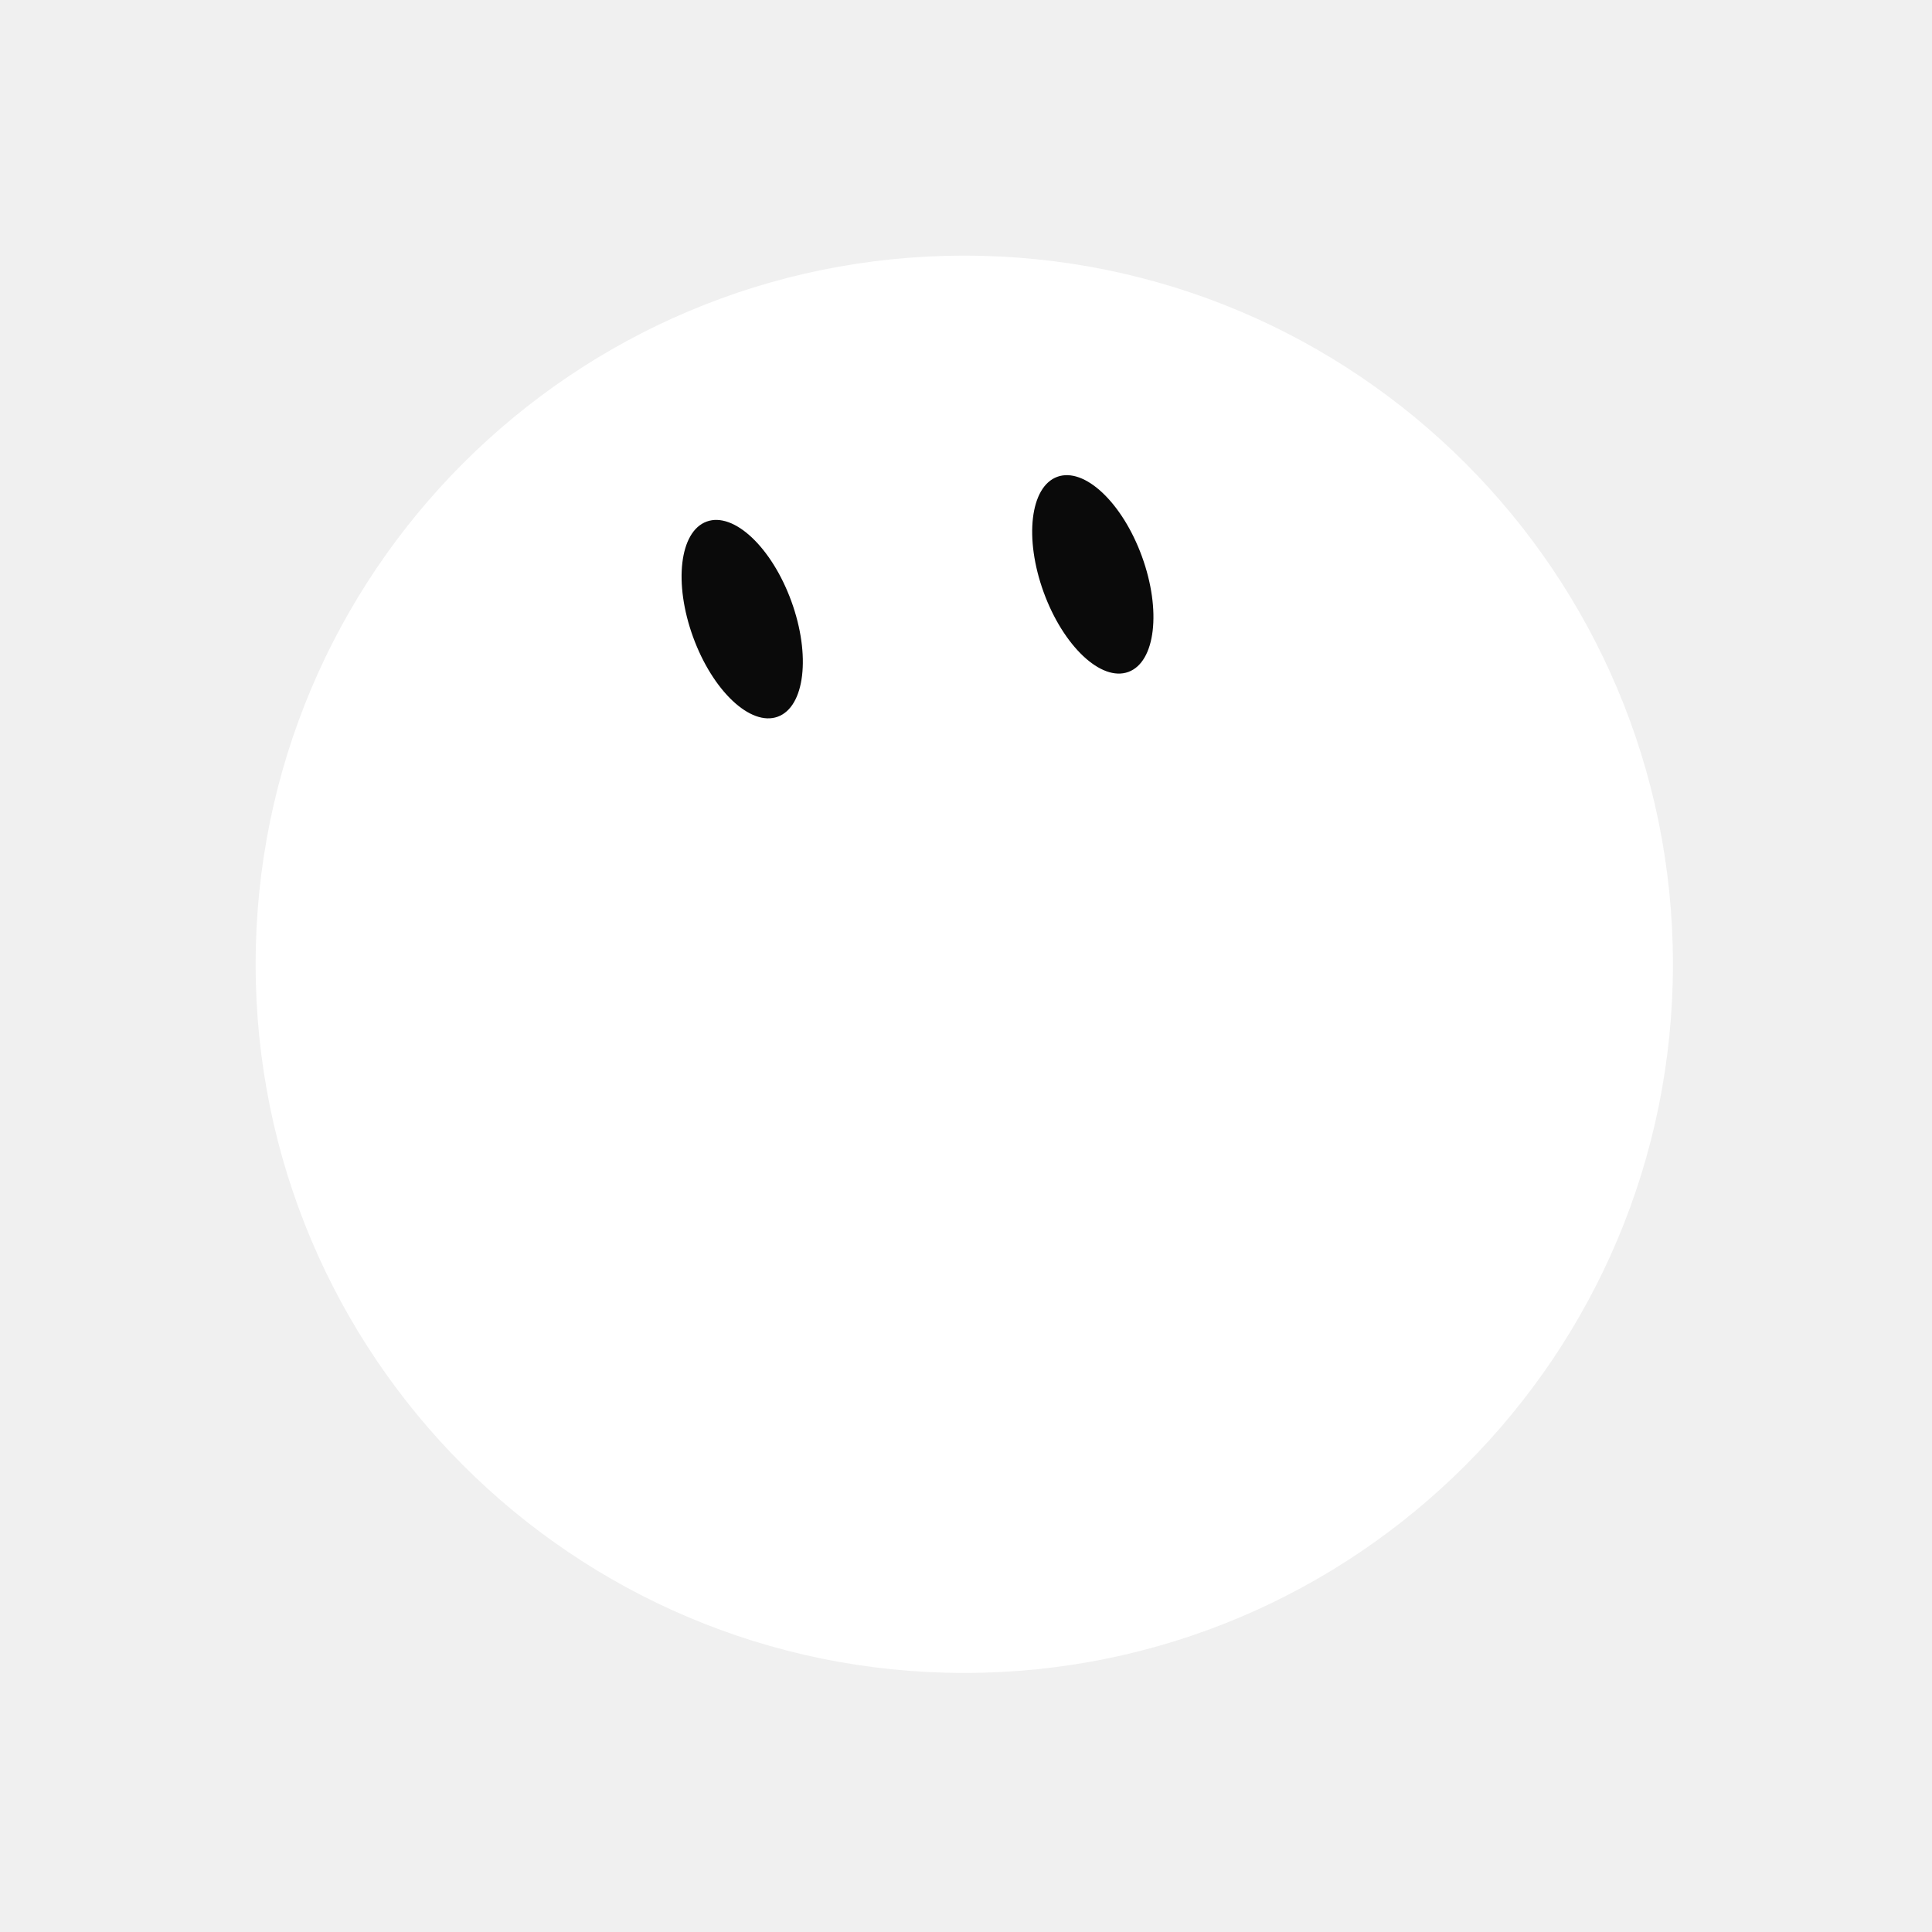
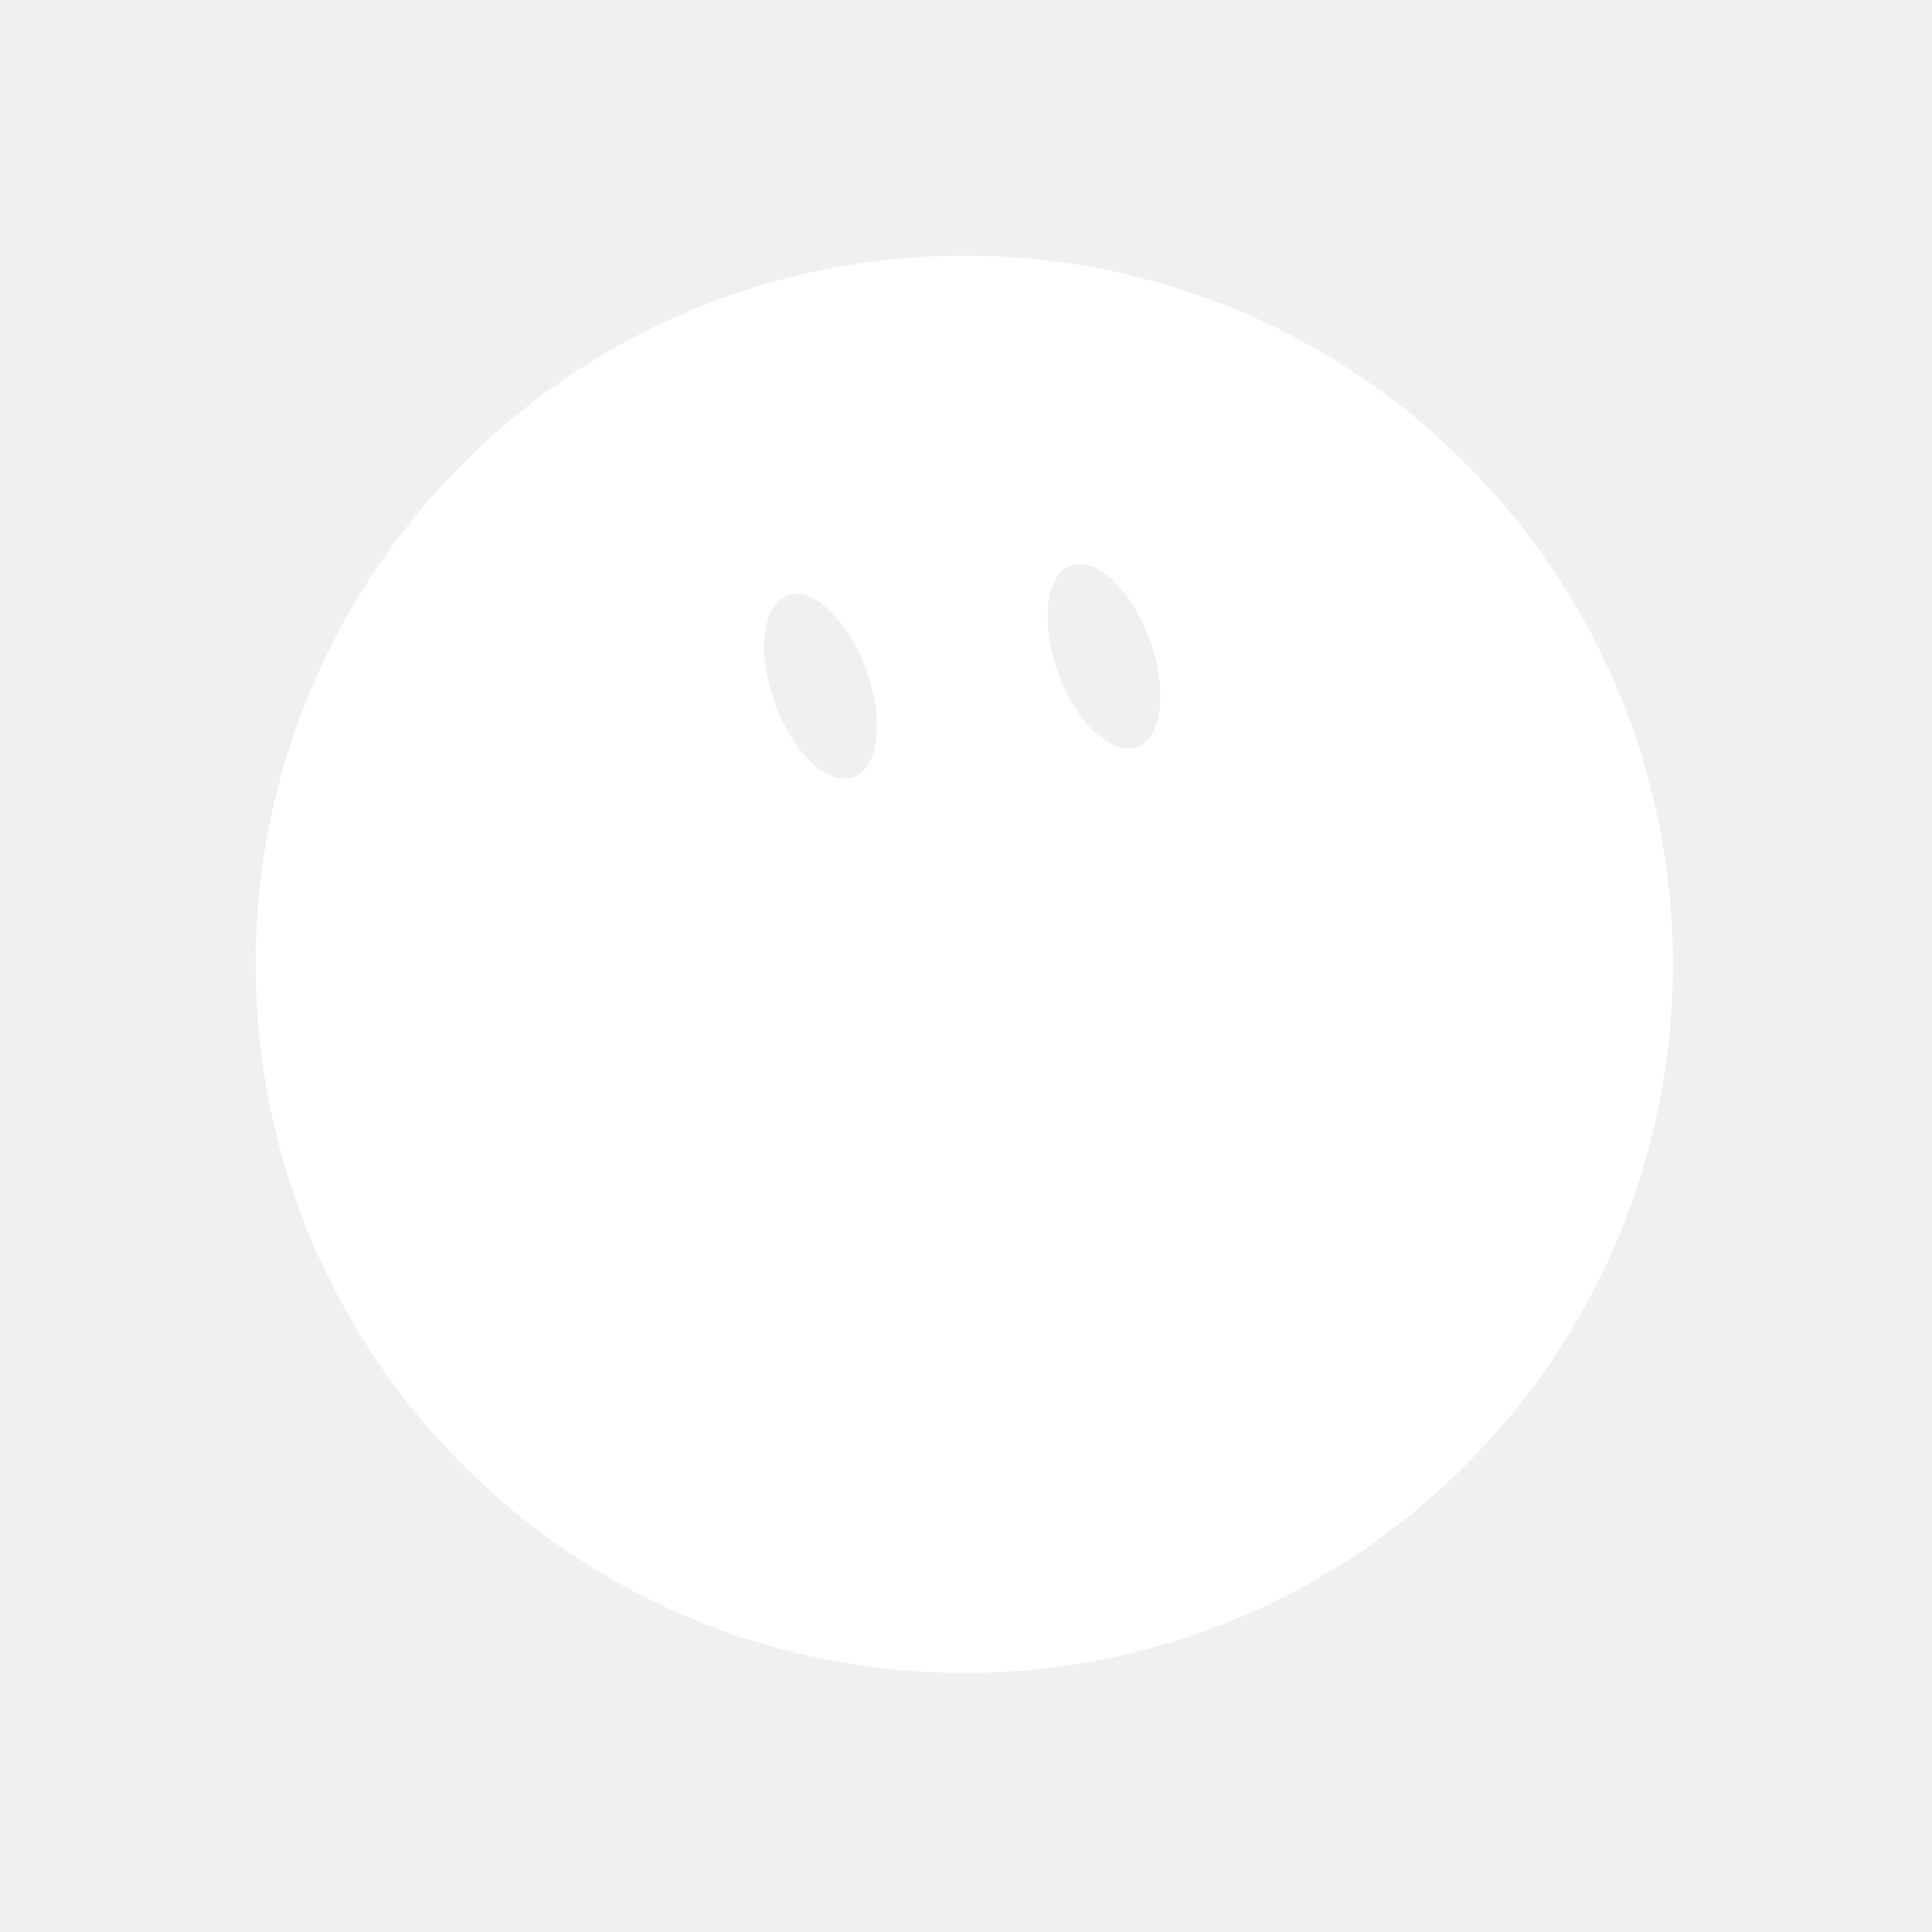
<svg xmlns="http://www.w3.org/2000/svg" width="229" height="229" viewBox="-15 -15 259 259">
  <g class="grok-bot-mark" data-product-id="egg" data-picker-shape="circle">
-     <path class="grok-bot-mark__head" d="M 19.27,114.27 A 95,95 0 1,1 209.27,114.27 A 95,95 0 1,1 19.27,114.27 Z" fill="#FFFFFF" />
-     <g class="grok-bot-mark__eyes">
-       <ellipse cx="84.50" cy="68.00" rx="7.01" ry="13.92" fill="#0A0A0A" transform="rotate(-20 84.50 68.00)" />
-       <ellipse cx="131.50" cy="62.00" rx="7.01" ry="13.92" fill="#0A0A0A" transform="rotate(-20 131.50 62.00)" />
-     </g>
+     <path class="grok-bot-mark__compound" fill="#FFFFFF" fill-rule="evenodd" d="M 19.27,114.27 A 95,95 0 1,1 209.27,114.27 A 95,95 0 1,1 19.27,114.27 Z M 90.57,64.82 A 6.53,12.96 -20 0,1 101.13,74.77 A 6.53,12.96 -20 0,1 99.43,89.18 A 6.53,12.96 -20 0,1 88.87,79.23 A 6.53,12.96 -20 0,1 90.57,64.82 Z M 128.57,60.82 A 6.53,12.96 -20 0,1 139.13,70.77 A 6.53,12.96 -20 0,1 137.43,85.18 A 6.53,12.96 -20 0,1 126.87,75.23 A 6.53,12.96 -20 0,1 128.57,60.82 Z" />
  </g>
</svg>
